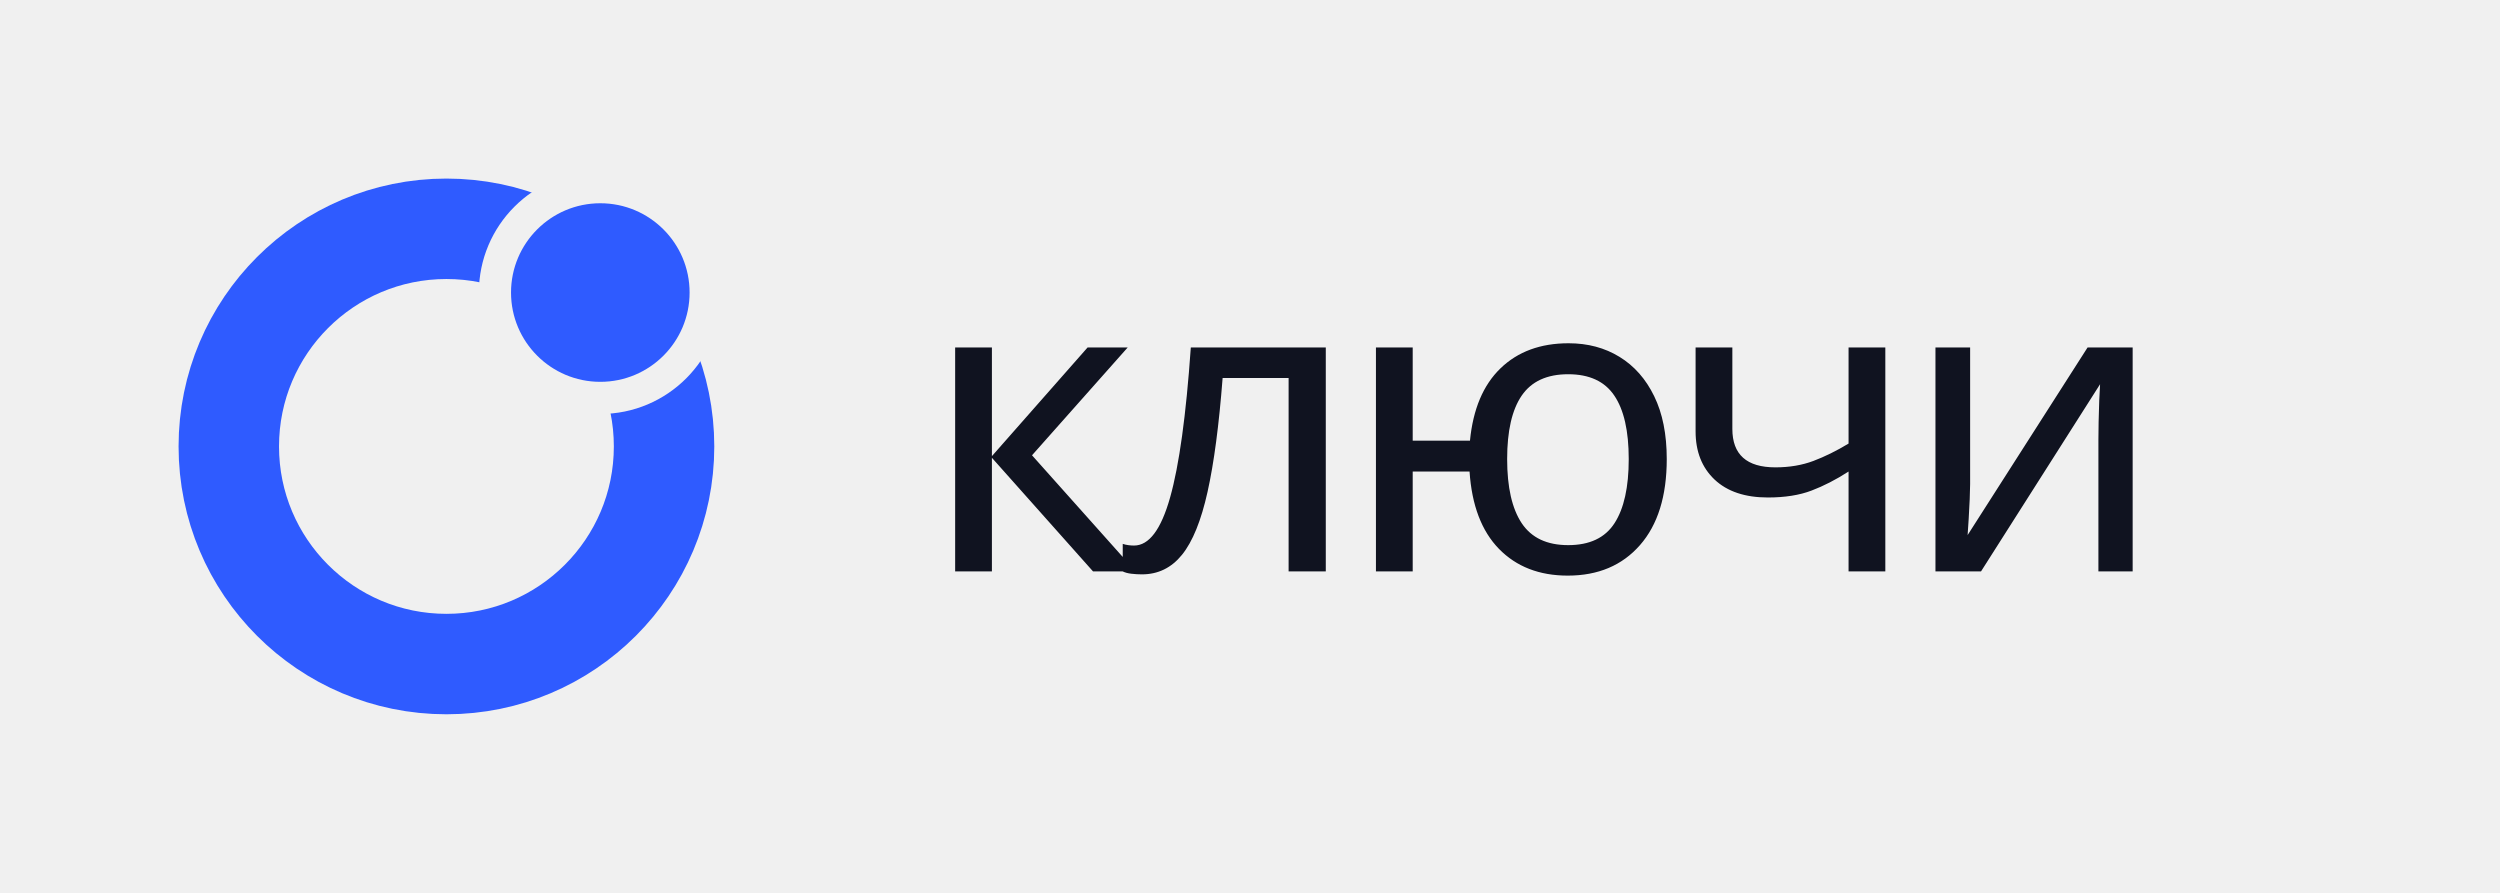
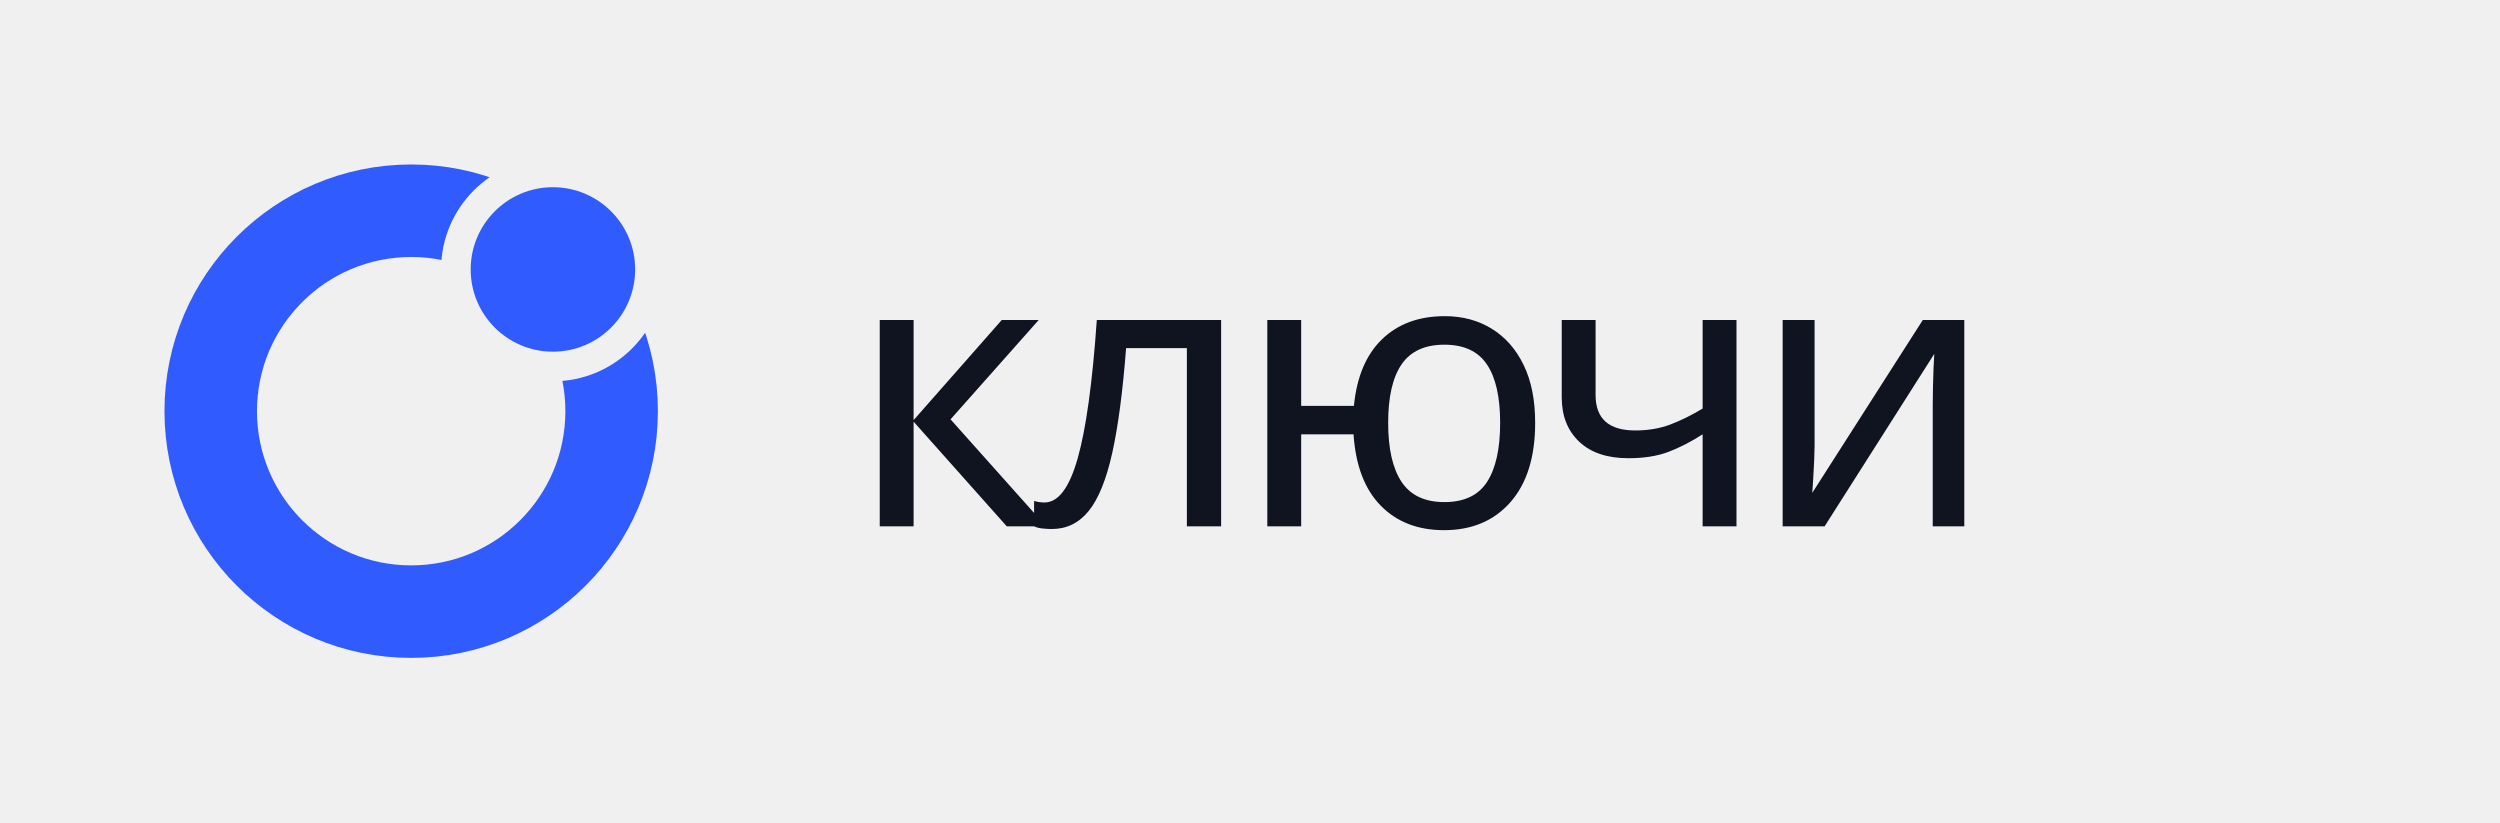
- <svg xmlns="http://www.w3.org/2000/svg" width="560" height="200" viewBox="0 0 560 200">
+ <svg xmlns="http://www.w3.org/2000/svg" width="608" height="200" viewBox="0 0 608 200">
  <defs>
    <mask id="hcobalt" maskUnits="userSpaceOnUse" x="-2000" y="-2000" width="6000" height="6000">
      <rect width="100%" height="100%" fill="#fff" />
      <circle cx="134.47" cy="65.53" r="27.20" fill="#000" />
    </mask>
  </defs>
  <circle cx="100" cy="100" r="48.75" fill="none" stroke="#2F5BFF" stroke-width="22.50" mask="url(#hcobalt)" />
  <circle cx="134.47" cy="65.53" r="20.00" fill="#2F5BFF" />
  <text x="206" y="128" font-family="Unbounded, sans-serif" font-weight="500" font-size="93.6" letter-spacing="-4.68" fill="#101320">ключи</text>
</svg>
